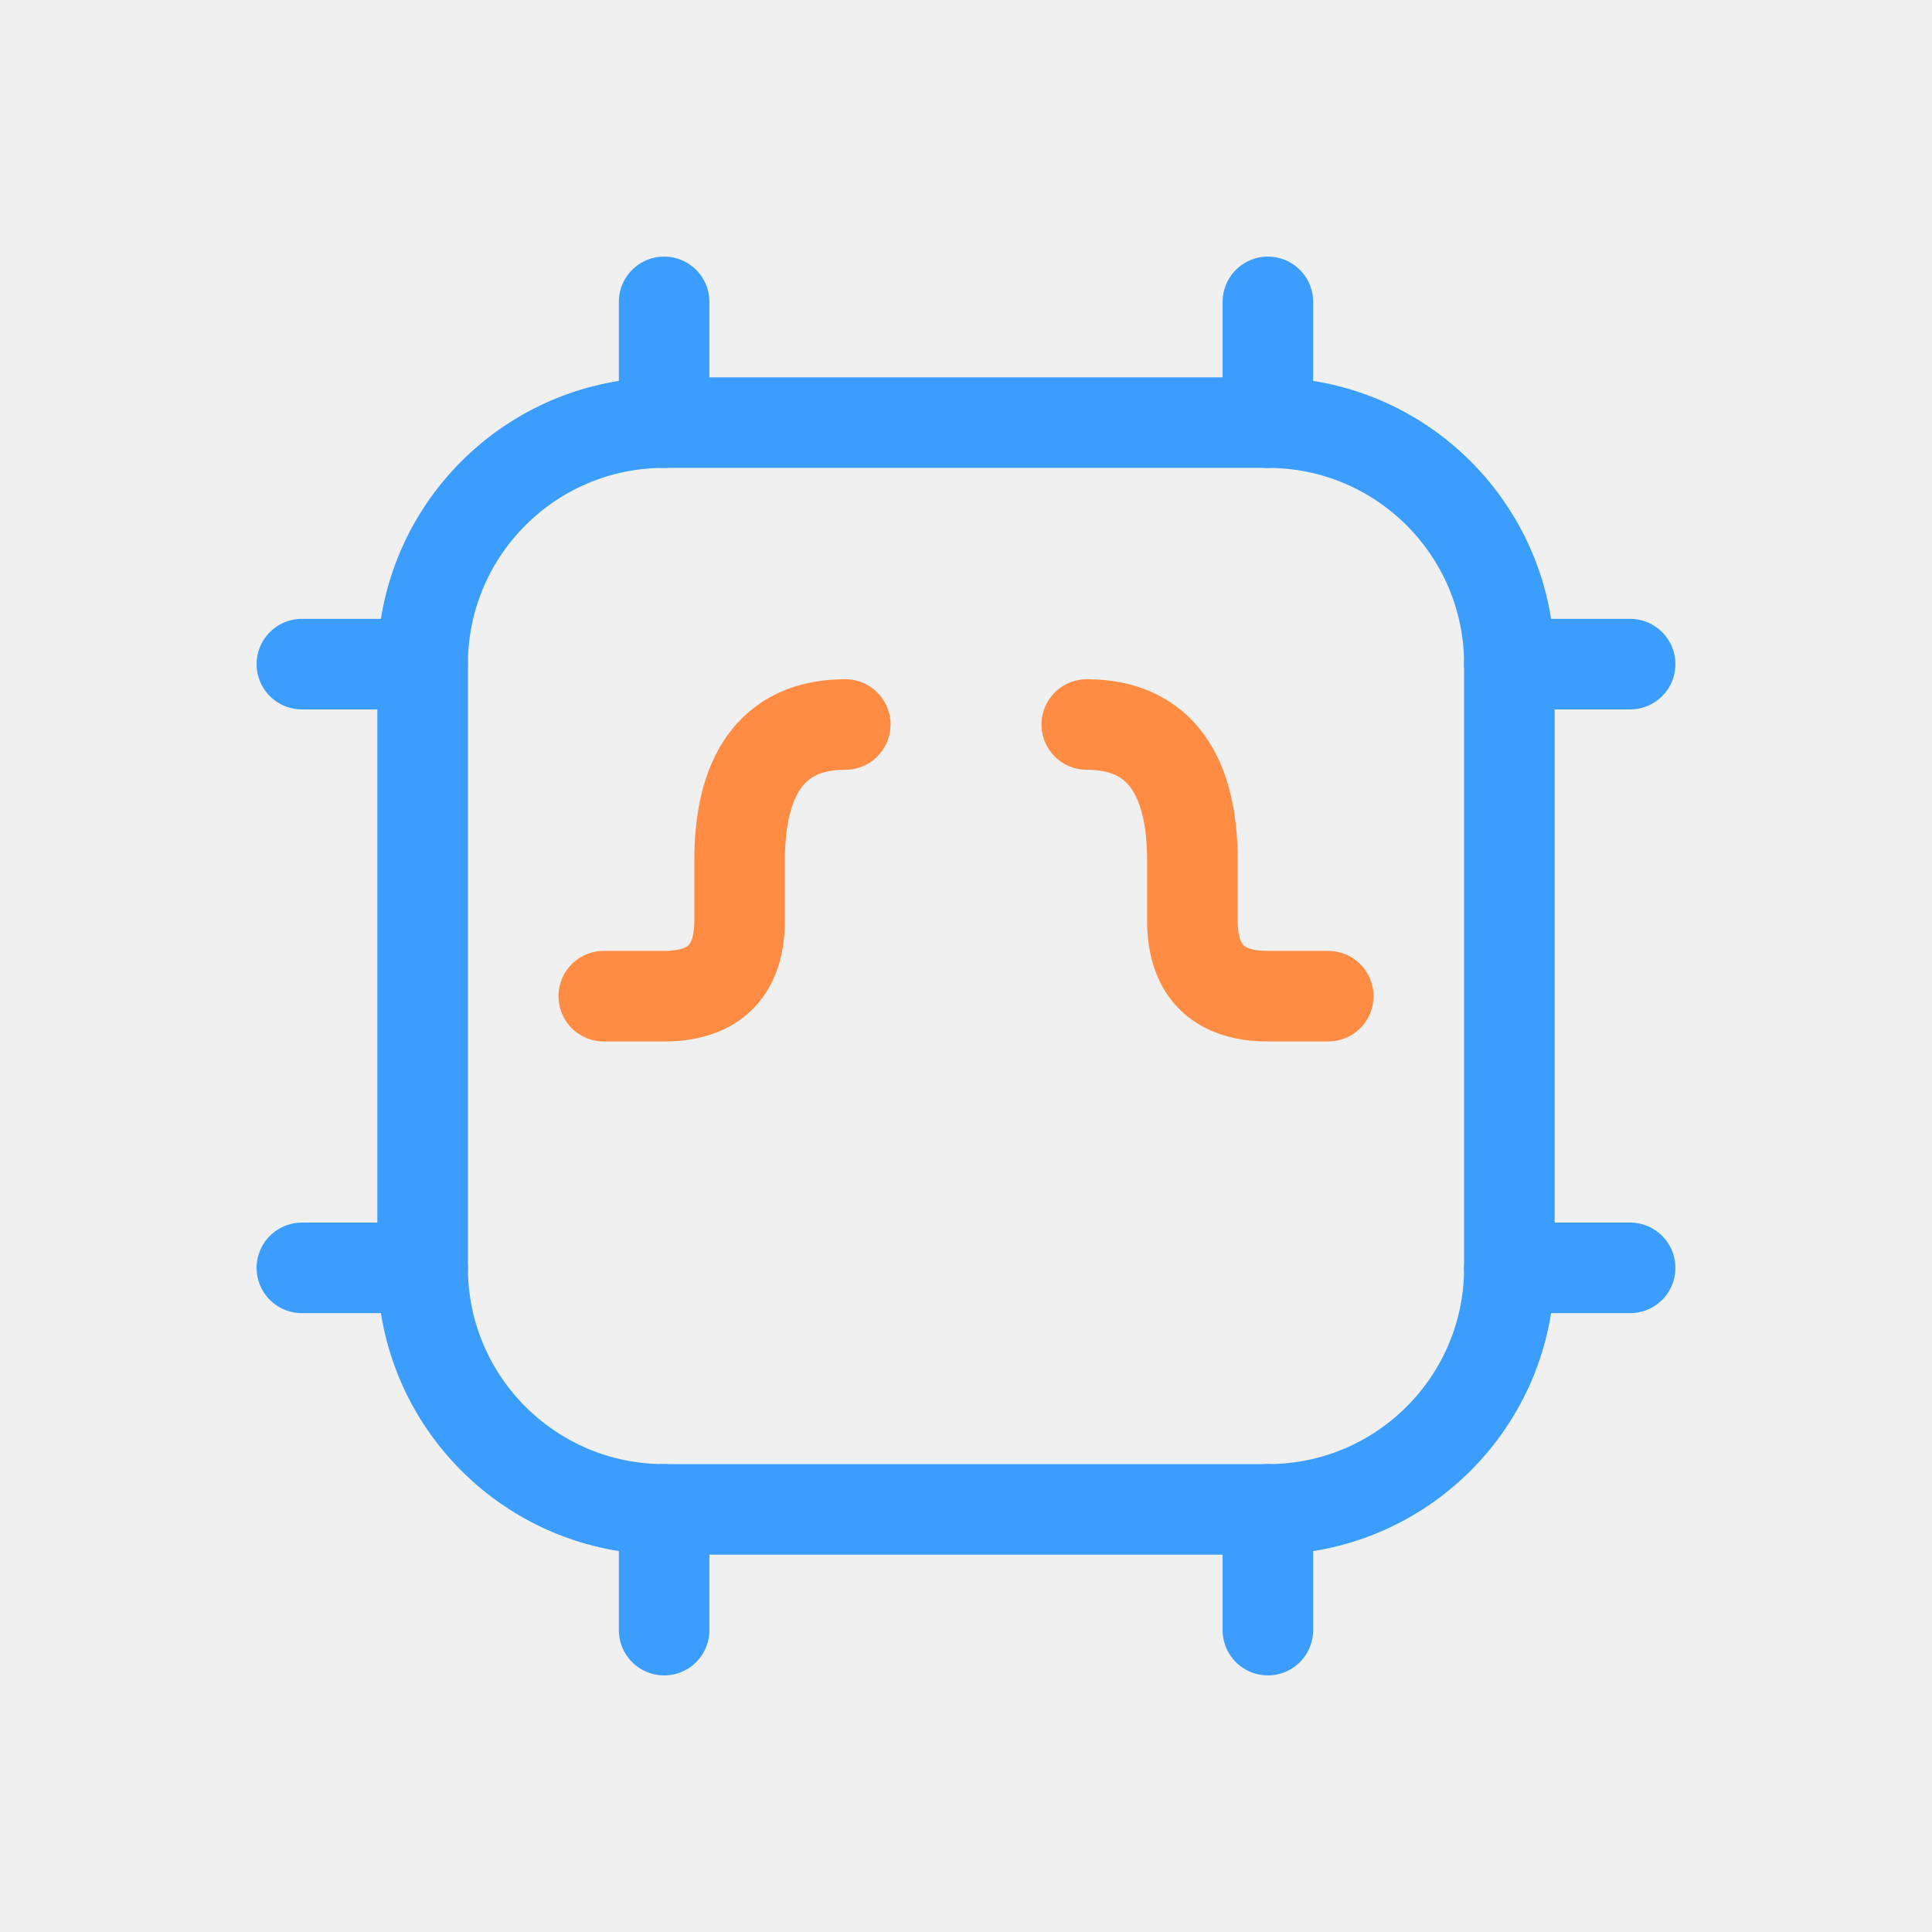
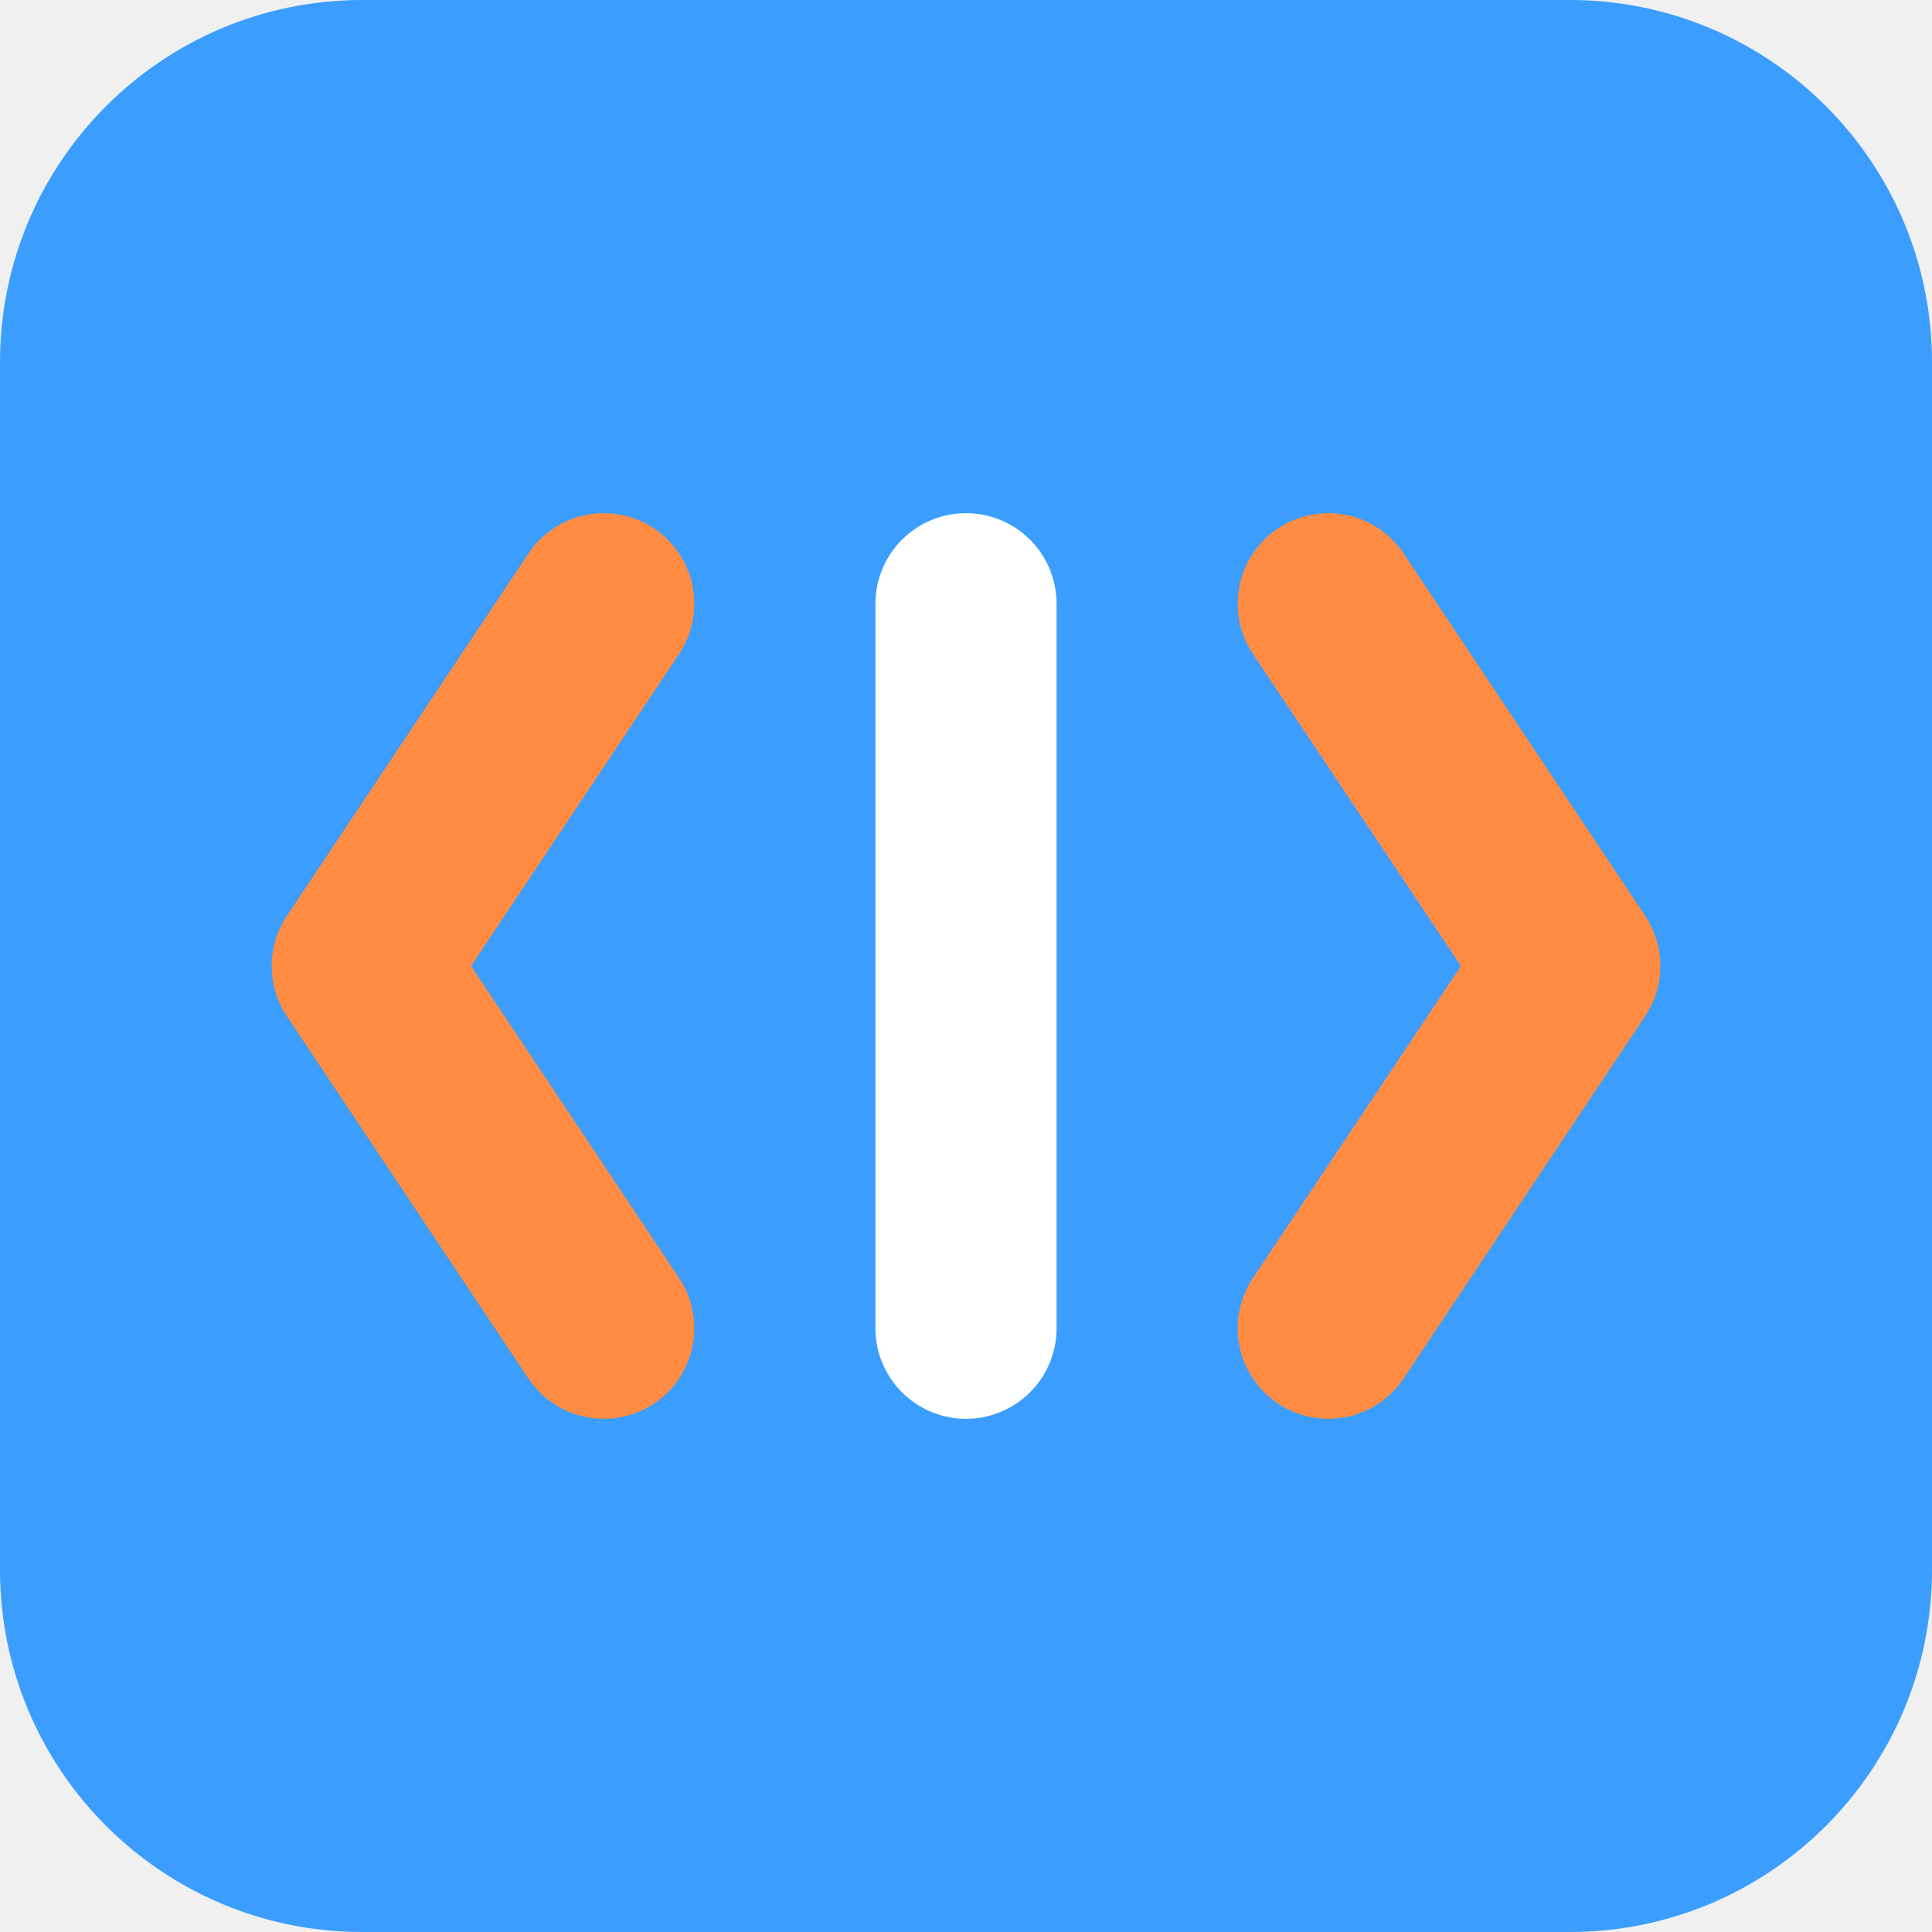
- <svg xmlns="http://www.w3.org/2000/svg" viewBox="0 0 64 64" width="64" height="64" role="img" aria-label="Logo laboratorio informatica">
-   <defs>
-     <style>
-       .chip { fill: none; stroke: #3b9eff; stroke-width: 3; stroke-linecap: round; stroke-linejoin: round; }
-       .pins { stroke: #3b9eff; stroke-width: 3; stroke-linecap: round; }
-       .brace { fill: none; stroke: #ff8c42; stroke-width: 3; stroke-linecap: round; stroke-linejoin: round; }
-     </style>
-   </defs>
-   <rect x="14" y="14" width="36" height="36" rx="8" class="chip" />
-   <g class="pins">
-     <line x1="10" y1="22" x2="14" y2="22" />
-     <line x1="10" y1="42" x2="14" y2="42" />
-     <line x1="50" y1="22" x2="54" y2="22" />
-     <line x1="50" y1="42" x2="54" y2="42" />
-     <line x1="22" y1="10" x2="22" y2="14" />
-     <line x1="42" y1="10" x2="42" y2="14" />
-     <line x1="22" y1="50" x2="22" y2="54" />
-     <line x1="42" y1="50" x2="42" y2="54" />
-   </g>
-   <path class="brace" d="M30 24c-3 0-4 2-4 5v2c0 2-1 3-3 3h-1                          M22 30h0                          M22 30h0                          m1 0h-1                          M23 30h-1                          M23 30h0                          m1 0h-1                          M23 30h0                          M22 30h0" opacity="0" />
-   <path class="brace" d="M28 24c-2.5 0-3.5 1.8-3.5 4.5v2c0 1.8-1 2.5-2.5 2.5H20" />
-   <path class="brace" d="M36 24c2.5 0 3.5 1.8 3.5 4.5v2c0 1.8 1 2.5 2.5 2.5H44" />
+ <svg xmlns="http://www.w3.org/2000/svg" width="64" height="64" viewBox="0 0 64 64" role="img" aria-label="Favicon Lezioni IT">
+   <style>
+     .bg { fill: #3b9eff; }           /* blu tema */
+     .glyph { stroke: #ff8c42; }      /* simbolo arancione */
+     .slash { stroke: #ffffff; }      /* tag centrale bianco */
+     @media (prefers-color-scheme: dark) {
+       .bg { fill: #2d80d8; }         /* blu più profondo per dark */
+     }
+   </style>
+   <rect class="bg" x="0" y="0" width="64" height="64" rx="12" ry="12" />
+   <polyline class="glyph" fill="none" points="20,20 12,32 20,44" stroke-width="6" stroke-linecap="round" stroke-linejoin="round" />
+   <line class="slash" x1="32" y1="20" x2="32" y2="44" stroke-width="6" stroke-linecap="round" />
+   <polyline class="glyph" fill="none" points="44,20 52,32 44,44" stroke-width="6" stroke-linecap="round" stroke-linejoin="round" />
</svg>
